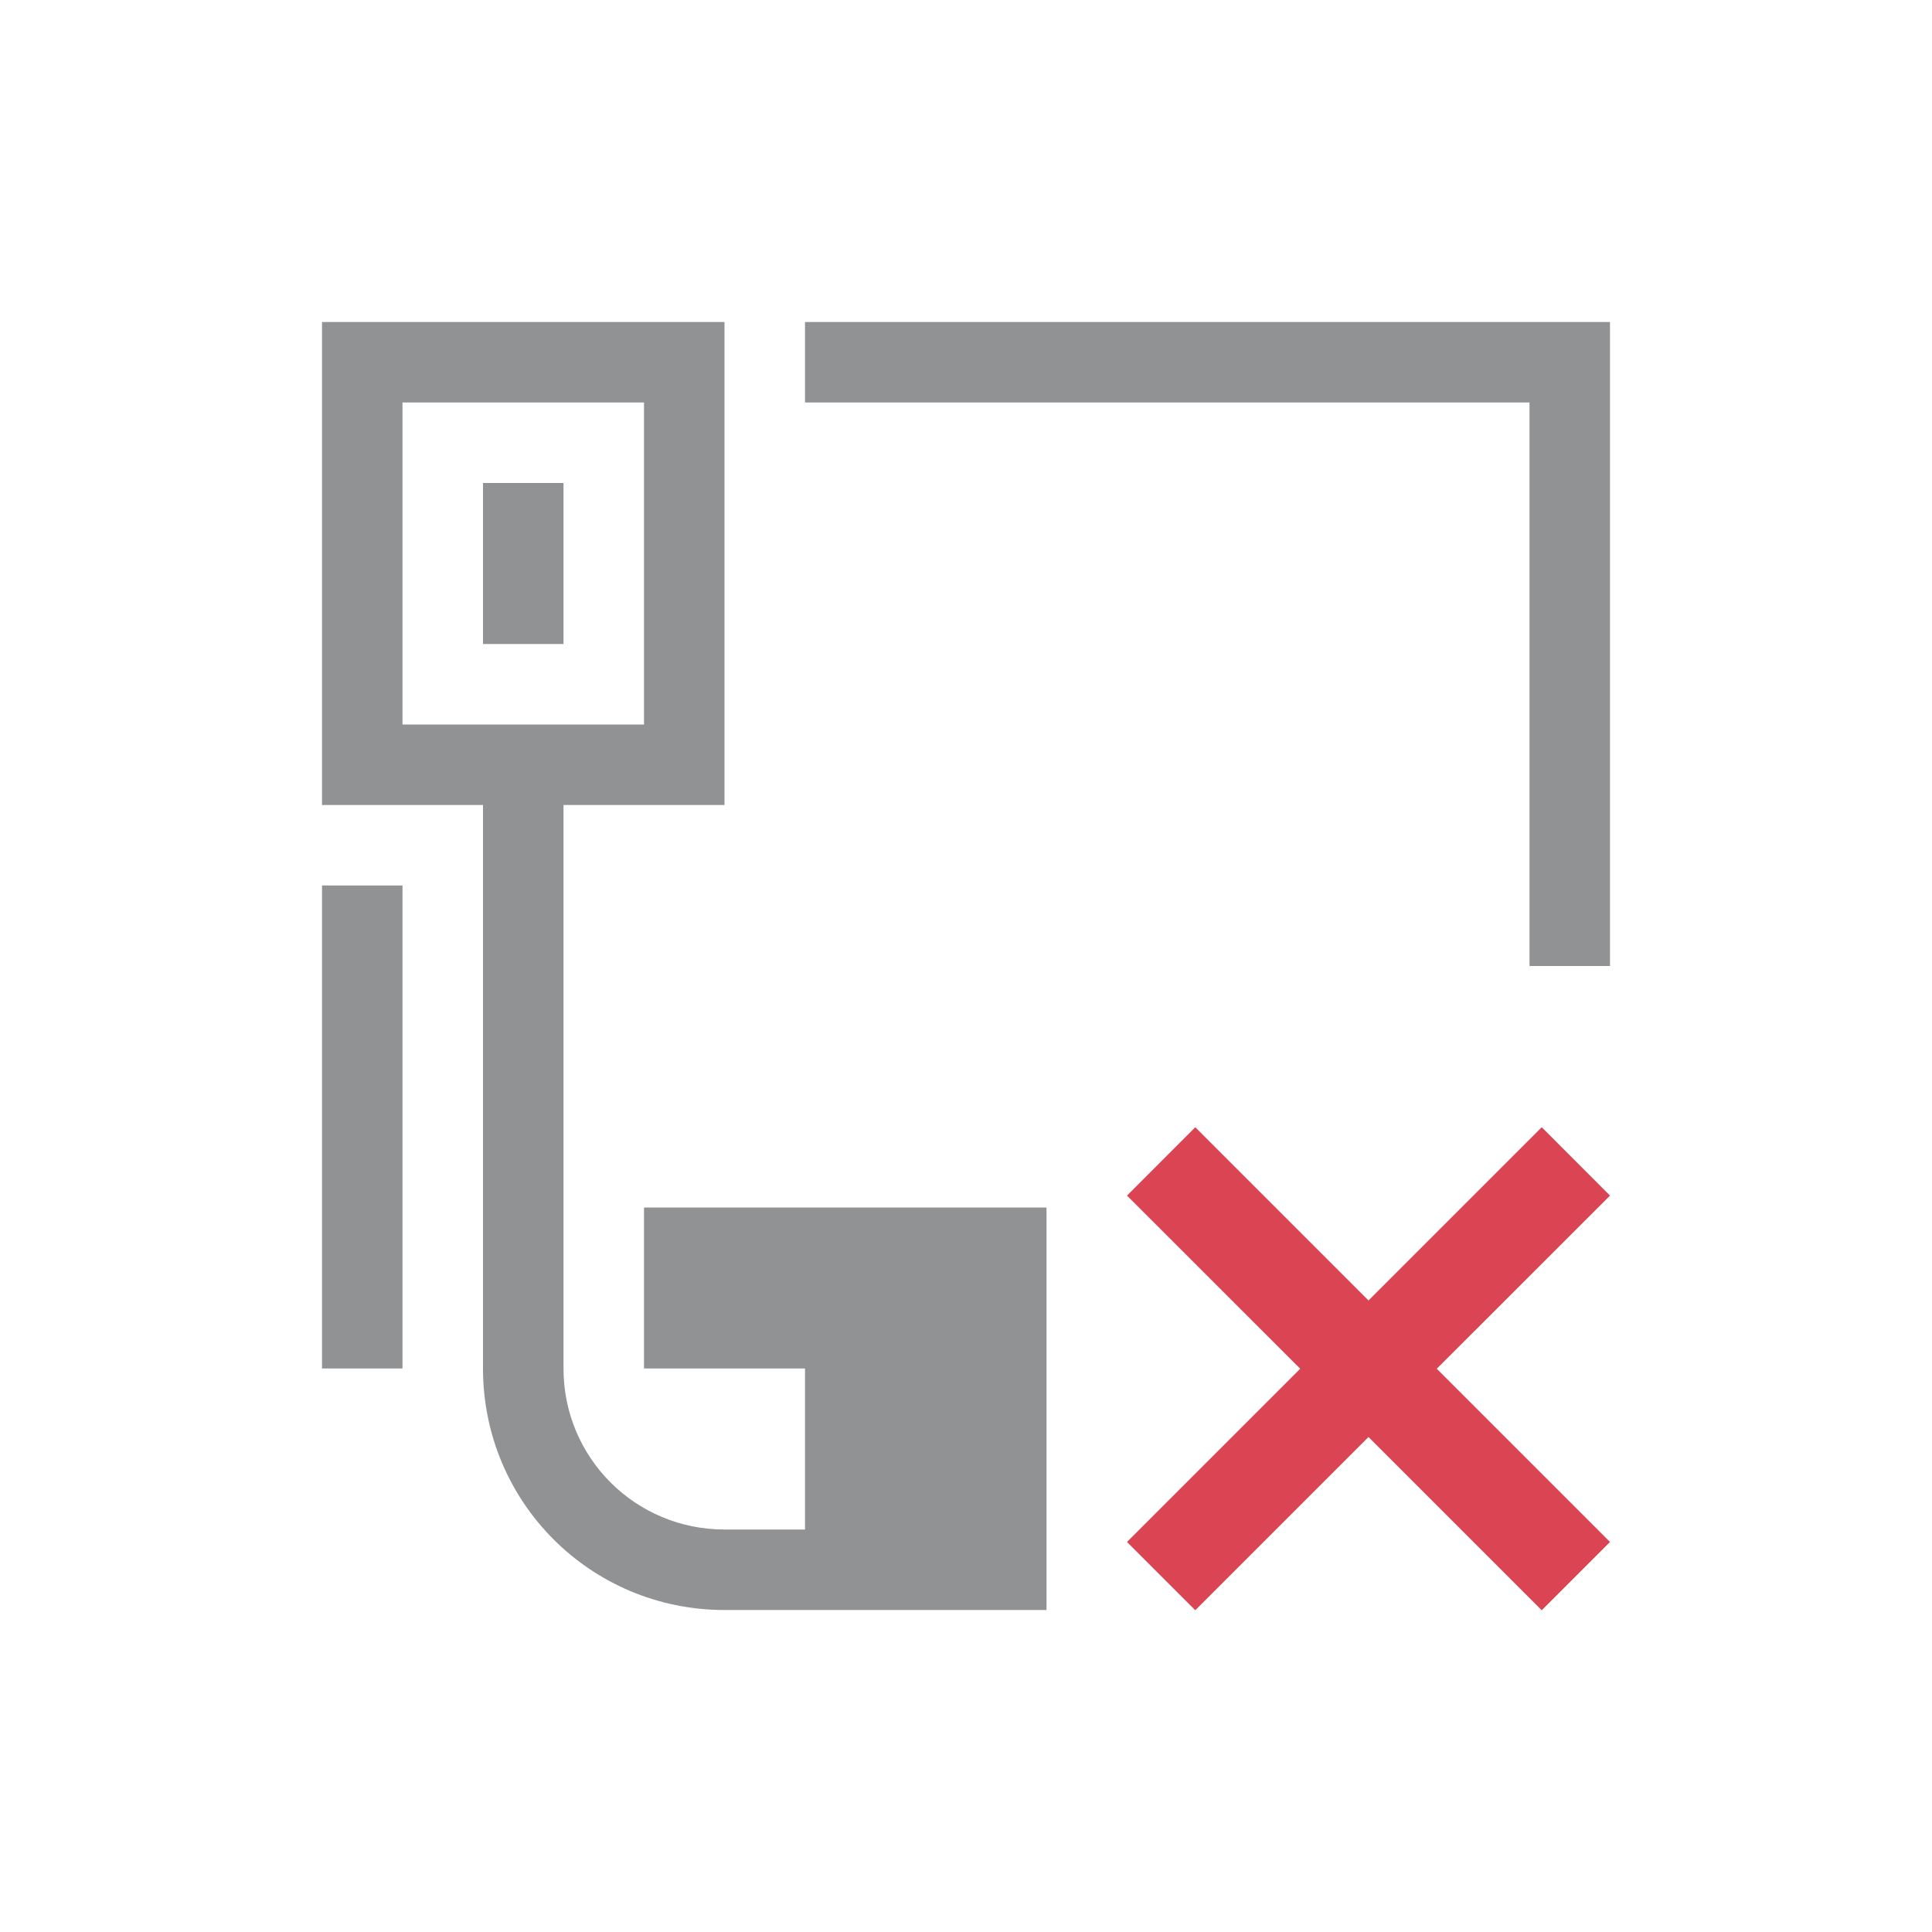
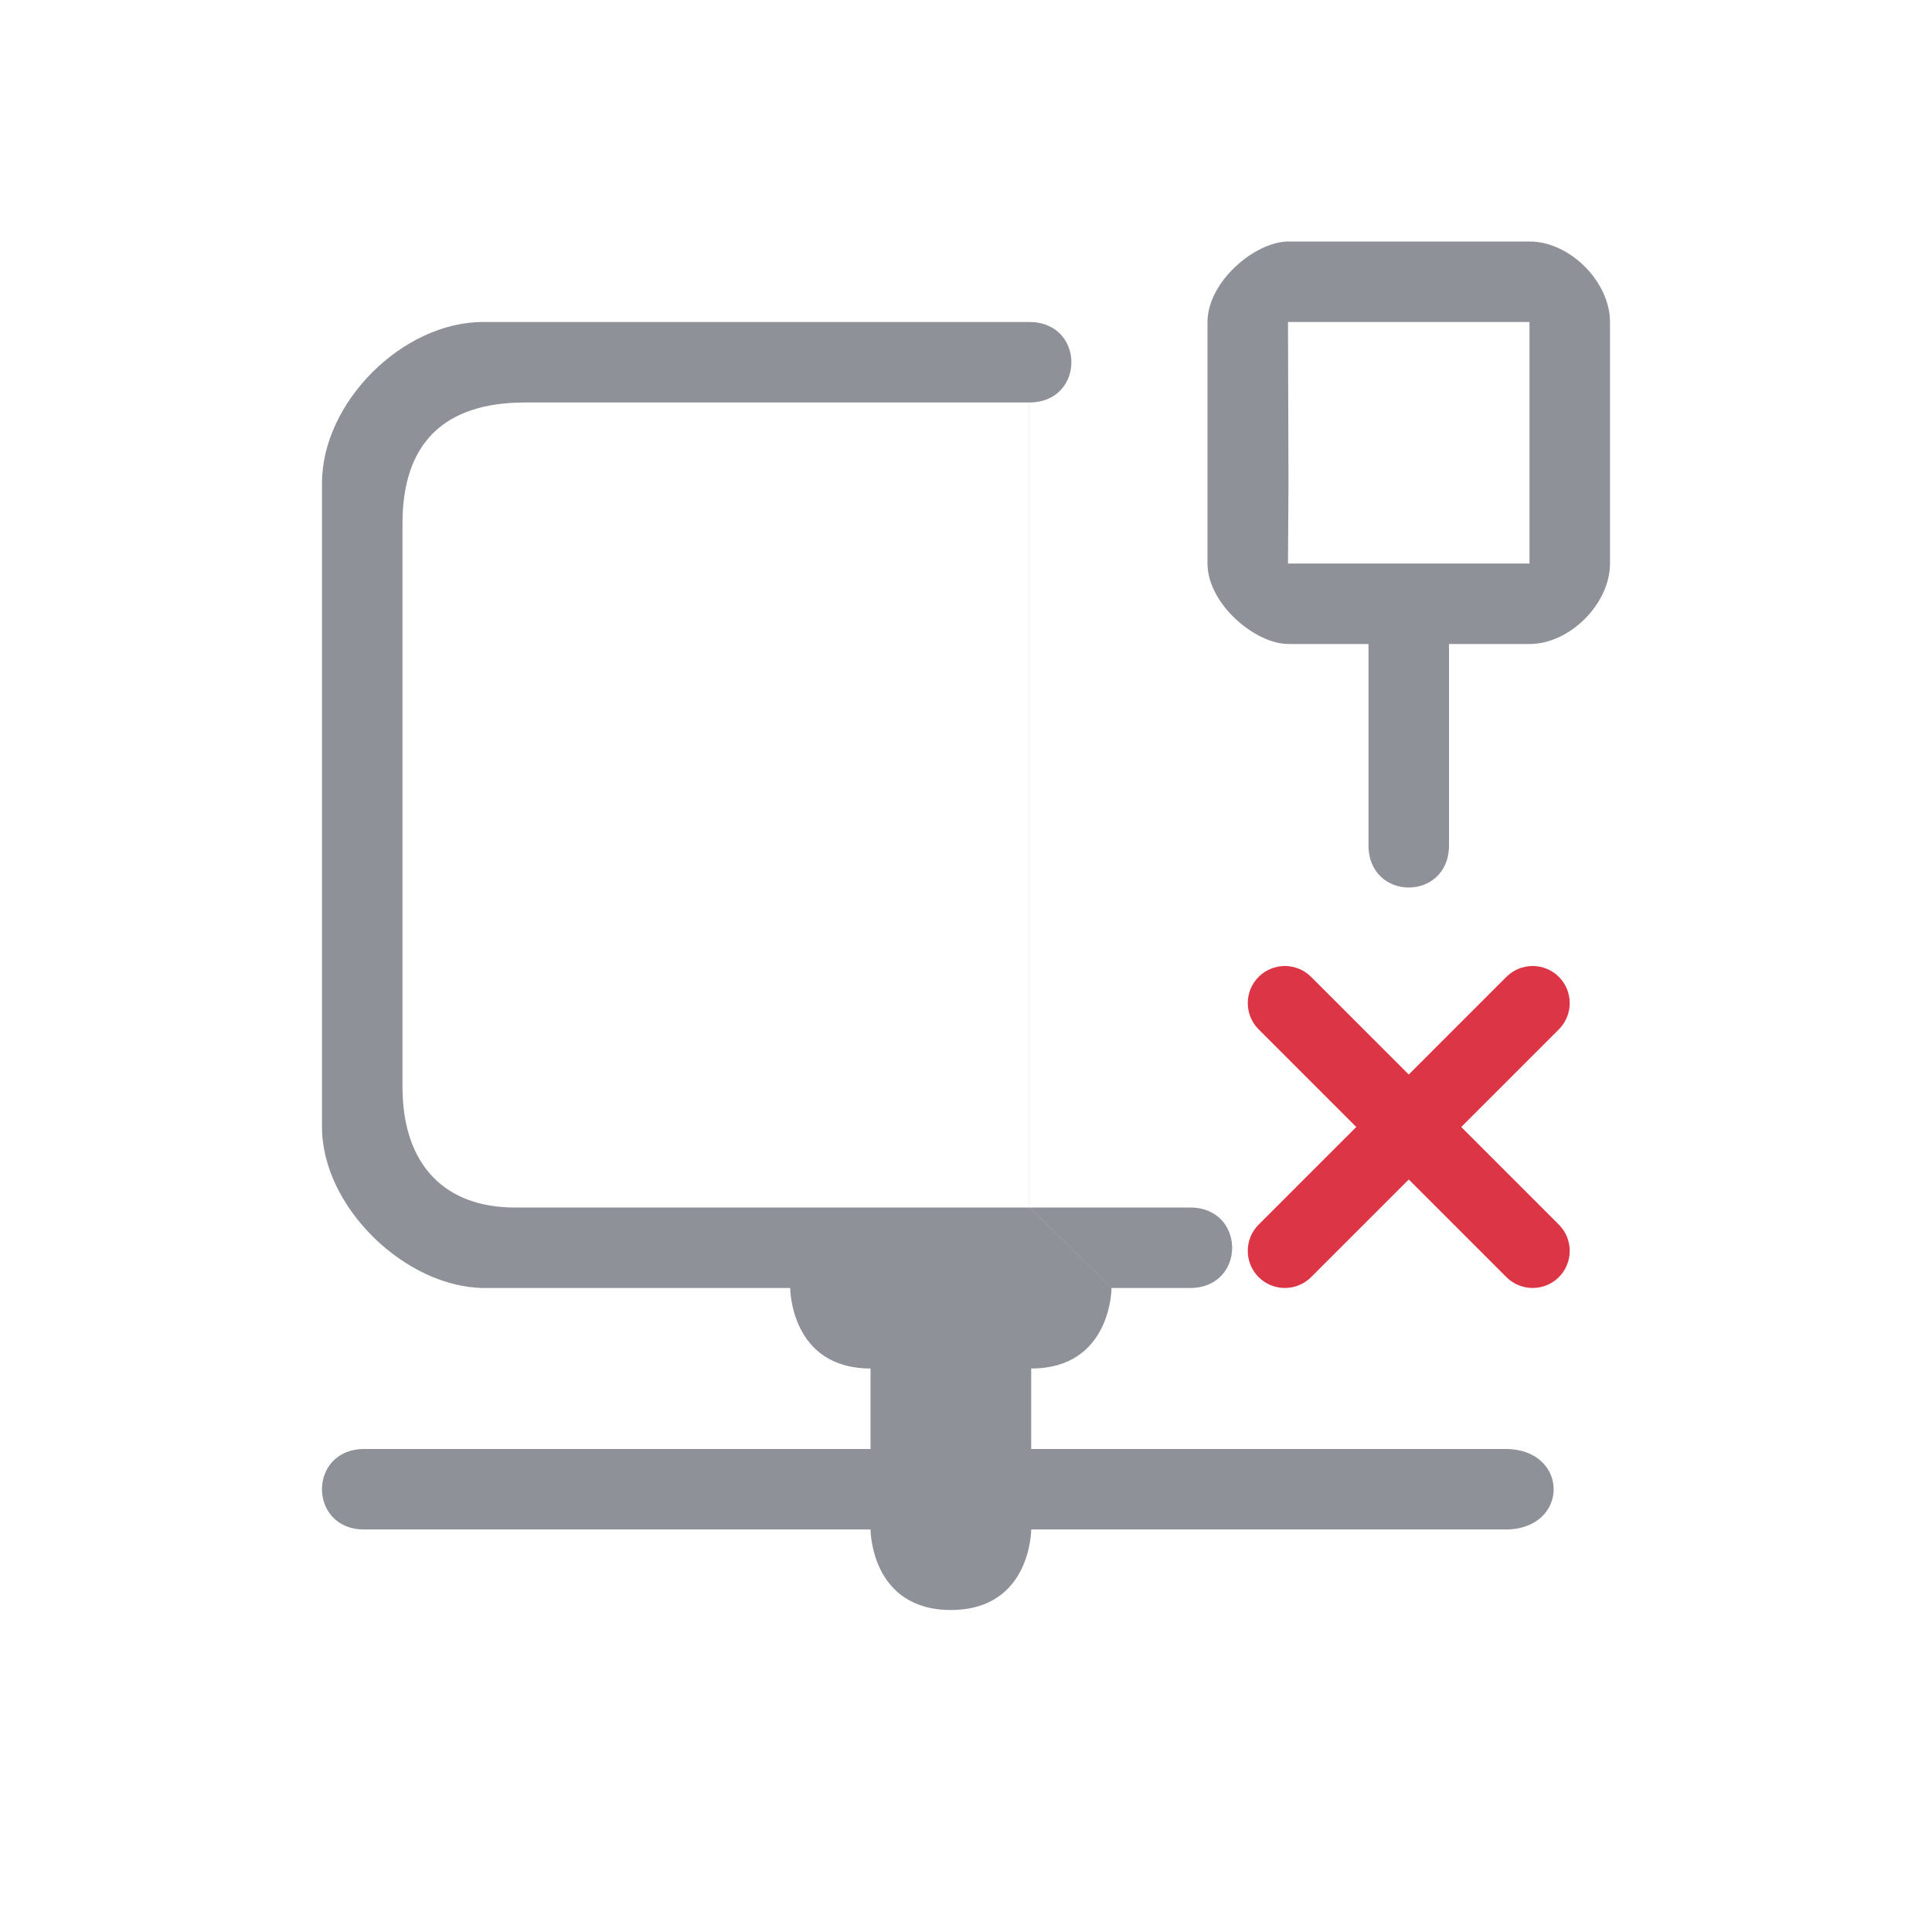
<svg xmlns="http://www.w3.org/2000/svg" id="svg6" version="1.1" viewBox="0 0 24 24" width="24" height="24">
-   <style id="current-color-scheme" type="text/css">
-         .ColorScheme-Text {
-             color:#232629;
-         }
-         .ColorScheme-NegativeText {
-             color:#da4453;
-         }
-     </style>
-   <g transform="translate(1,1)">
-     <path id="path1595" class="ColorScheme-Text" d="m3 3v6h2v7c0 1.662 1.338 3 3 3h4v-5h-5v2h2v2h-1c-1.108 0-2-0.892-2-2v-7h2v-6zm6 0v1h9v7h1v-8h-1zm-5 1h3v4h-3zm1 1v2h1v-2zm-2 5v6h1v-6z" fill="currentColor" opacity=".5" />
-     <path id="path1609" class="ColorScheme-NegativeText" d="M 13.848,13.003 13,13.852 15.152,16.003 13,18.155 l 0.848,0.848 2.152,-2.152 2.152,2.152 L 19,18.155 16.848,16.003 19,13.852 18.152,13.003 16,15.155 Z" fill="currentColor" />
+   <defs id="defs1" />
+   <style id="current-color-scheme" type="text/css">.ColorScheme-Text{color:#232629;}.ColorScheme-NegativeText { color: #da4453; } </style>
+   <g id="22-22-network-unavailable" transform="translate(306,66)">
+     <rect style="fill:none;fill-opacity:1;stroke:none" id="rect1597" width="22" height="22" x="-305" y="-65" />
+     <path style="color:#e5e9ef;opacity:0.5;fill:#1e2431;fill-opacity:1;stroke:none;stroke-width:0.999" d="m -300,-62 c -1,0 -2,1 -2,2 v 8 c 0,1 1.046,2 2.022,2 l 3.794,-7e-5 c 0,0 0,1 0.998,1 v 0 1 h -6.29 c -0.699,0 -0.699,1 0,1 h 6.29 c 0,0 0,1 0.998,1 v 0 c 0.998,0 0.998,-1 0.998,-1 h 5.891 c 0.799,0 0.799,-1 0,-1 h -5.891 v -1 c 0.998,0 0.998,-1 0.998,-1 v 0 0 0 0 0 l -1.023,-1 v -10 c 0.699,0 0.699,-1 0,-1 z m 0.521,1 h 5.267 0.998 v 10 l 1.023,1 h 0.973 c 0.699,0 0.699,-1 0,-1 l -8.391,1e-5 C -300.452,-51 -301,-51.507 -301,-52.5 v -7 c 0,-1 0.523,-1.5 1.521,-1.5 z" id="rect4144-9-6-7-3" class="ColorScheme-Text " />
+     <path class="ColorScheme-Text" d="m -289.994,-63 c -0.416,0 -1.006,0.5 -1.006,1 v 3 c 0,0.5 0.59,1 1.006,1 H -289 v 2.5 c 0,0.7 1,0.7 1,0 V -58 h 1.002 c 0.499,0 0.998,-0.5 0.998,-1 v -3 c 0,-0.5 -0.499,-1 -0.998,-1 z m -0.006,1 h 3.002 -0.002 v 2 1 h -3 l 0.006,-1 z" stroke-opacity="0" stroke-width="0.335" id="path5-3-5-5" style="color:#d1d5e9;opacity:0.5;fill:#1e2431;fill-opacity:1" />
+     <path style="color:#e74c3c;fill:#dc3545;stroke-width:0.769" d="m -290.039,-54 a 0.462,0.462 0 0 0 -0.326,0.135 0.462,0.462 0 0 0 0,0.652 l 1.213,1.213 -1.213,1.213 a 0.462,0.462 0 0 0 0,0.652 0.462,0.462 0 0 0 0.652,0 l 1.213,-1.213 1.213,1.213 a 0.462,0.462 0 0 0 0.652,0 0.462,0.462 0 0 0 0,-0.652 l -1.213,-1.213 1.213,-1.213 a 0.462,0.462 0 0 0 0,-0.652 0.462,0.462 0 0 0 -0.326,-0.135 0.462,0.462 0 0 0 -0.326,0.135 l -1.213,1.213 -1.213,-1.213 A 0.462,0.462 0 0 0 -290.039,-54 Z" id="path40775-5" class="ColorScheme-NegativeText" />
  </g>
</svg>
